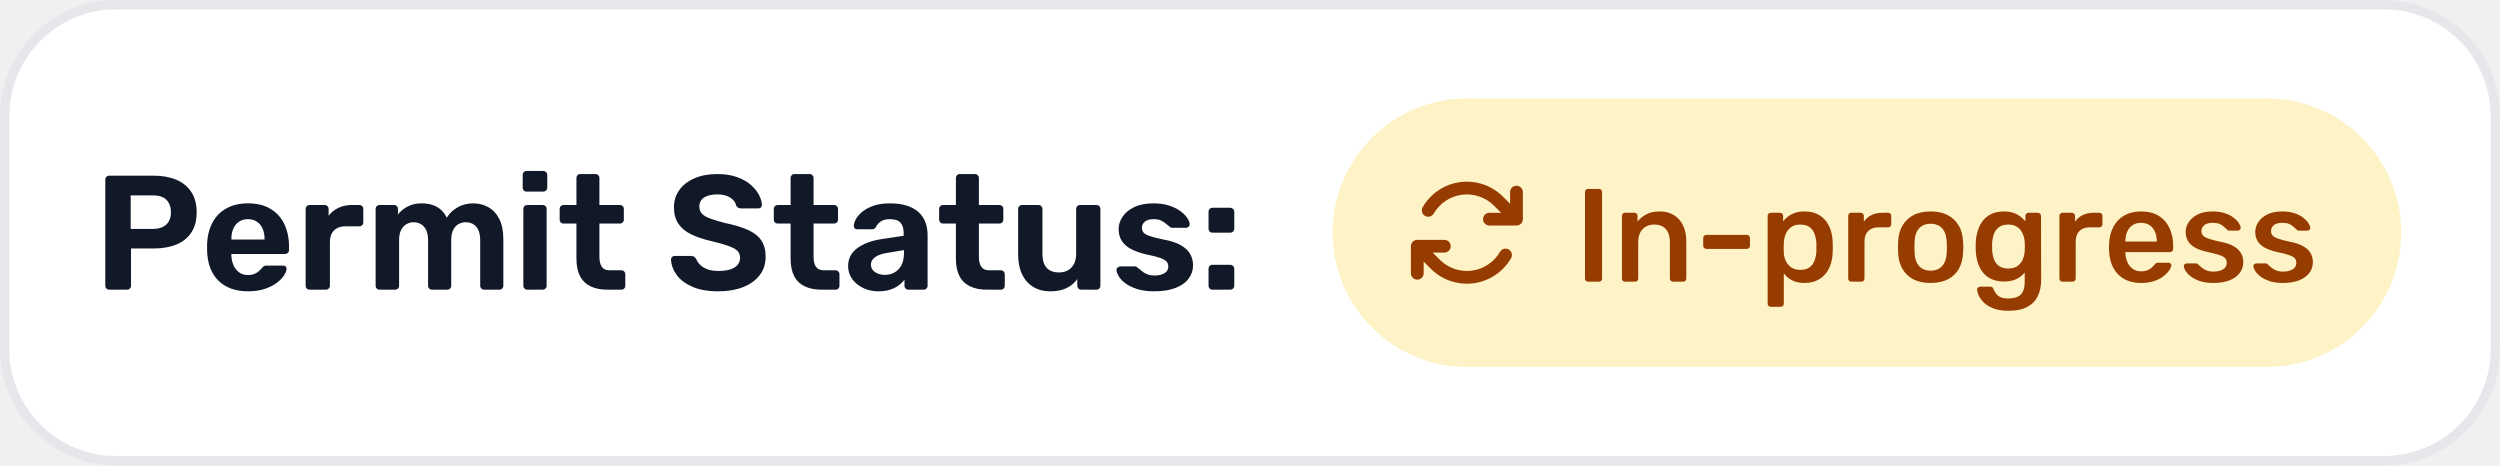
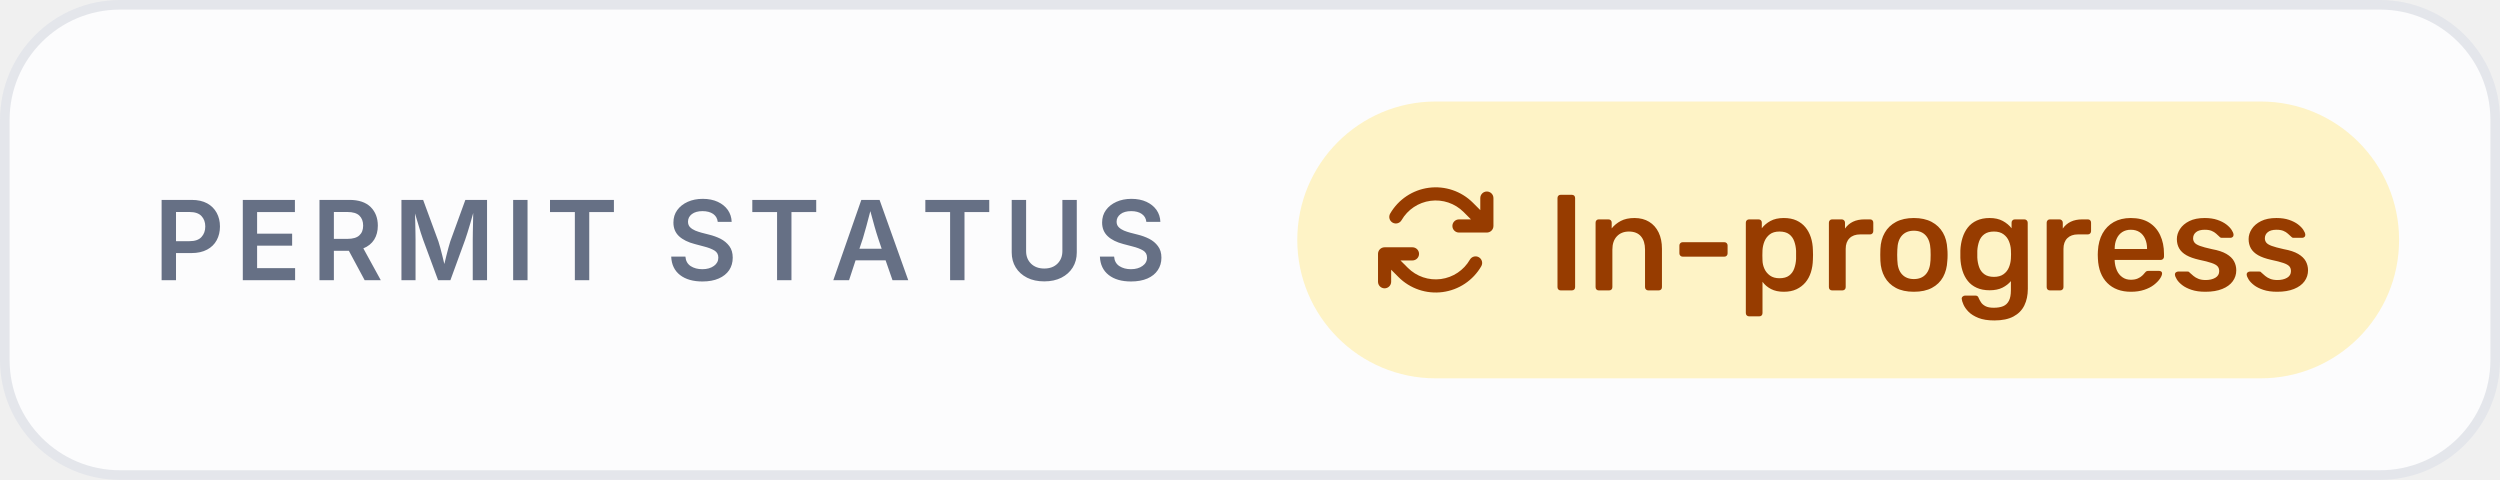
- <svg xmlns="http://www.w3.org/2000/svg" width="268.6" height="50" viewBox="0 0 268.6 50" role="img" aria-label="Permit Status: In-progress">
+ <svg xmlns="http://www.w3.org/2000/svg" width="260.5" height="50" viewBox="0 0 260.5 50" role="img" aria-label="Permit Status: In-progress">
  <style>
-     .tile  { fill: #FFFFFF; stroke: rgb(229,231,235); }
-     .label { fill: #111827; }
+     .tile  { fill: #FCFCFD; stroke: rgb(228,230,235); }
+     .label { fill: rgb(102,112,133); }
    .pill  { fill: rgb(254,243,198); stroke: transparent; }
    .ink   { fill: rgb(151,60,0); }
    @media (prefers-color-scheme: dark) {
-       .tile  { fill: #1E293B; stroke: rgb(71,85,105); }
-       .label { fill: #FFFFFF; }
+       .tile  { fill: #1E2634; stroke: rgb(66,77,96); }
+       .label { fill: rgb(167,176,191); }
      .pill  { fill: rgb(151,60,0); stroke: rgb(253,154,0); }
      .ink   { fill: rgb(254,243,198); }
    }
  </style>
-   <rect class="tile" x="0.5" y="0.5" width="267.6" height="49" rx="12" ry="12" stroke-width="1" />
-   <g transform="translate(10,6.21) scale(0.236486)">
-     <g class="label" transform="translate(0 105.35)">
-       <path d="M7.40 0.00Q6.59 0.00 6.07 -0.52Q5.55 -1.04 5.55 -1.78L5.55 -49.95Q5.55 -50.76 6.07 -51.28Q6.59 -51.80 7.40 -51.80L27.45 -51.80Q33.45 -51.80 37.81 -49.95Q42.18 -48.10 44.62 -44.40Q47.06 -40.70 47.06 -35.15Q47.06 -29.60 44.62 -25.94Q42.18 -22.27 37.81 -20.50Q33.45 -18.72 27.45 -18.72L17.24 -18.72L17.24 -1.78Q17.24 -1.04 16.72 -0.52Q16.21 0.00 15.39 0.00ZM17.09 -27.60L27.08 -27.60Q31.01 -27.60 33.19 -29.53Q35.37 -31.45 35.37 -35.22Q35.37 -38.63 33.41 -40.74Q31.45 -42.85 27.08 -42.85L17.09 -42.85ZM70.37 0.74Q62.01 0.74 57.05 -4.00Q52.10 -8.73 51.80 -17.69Q51.80 -18.28 51.80 -19.31Q51.80 -20.35 51.80 -21.02Q52.10 -26.64 54.39 -30.75Q56.68 -34.85 60.75 -37.04Q64.82 -39.22 70.37 -39.22Q76.52 -39.22 80.66 -36.70Q84.80 -34.19 86.91 -29.75Q89.02 -25.31 89.02 -19.61L89.02 -17.98Q89.02 -17.24 88.47 -16.72Q87.91 -16.21 87.17 -16.21L62.83 -16.21Q62.83 -16.13 62.83 -15.95Q62.83 -15.76 62.83 -15.61Q62.90 -13.17 63.79 -11.14Q64.68 -9.10 66.34 -7.88Q68.01 -6.66 70.30 -6.66Q72.15 -6.66 73.41 -7.21Q74.67 -7.77 75.48 -8.55Q76.29 -9.32 76.66 -9.77Q77.33 -10.58 77.74 -10.77Q78.14 -10.95 79.03 -10.95L86.36 -10.95Q87.02 -10.95 87.51 -10.54Q87.99 -10.14 87.91 -9.40Q87.84 -8.21 86.73 -6.47Q85.62 -4.74 83.40 -3.07Q81.18 -1.41 77.92 -0.33Q74.67 0.74 70.37 0.74ZM62.83 -22.79L77.92 -22.79L77.92 -22.94Q77.92 -25.68 77.03 -27.71Q76.15 -29.75 74.44 -30.89Q72.74 -32.04 70.37 -32.04Q68.01 -32.04 66.30 -30.89Q64.60 -29.75 63.71 -27.71Q62.83 -25.68 62.83 -22.94ZM98.35 0.00Q97.61 0.00 97.09 -0.52Q96.57 -1.04 96.57 -1.78L96.57 -36.63Q96.57 -37.44 97.09 -37.96Q97.61 -38.48 98.35 -38.48L105.23 -38.48Q105.97 -38.48 106.49 -37.96Q107.01 -37.44 107.01 -36.63L107.01 -33.60Q108.86 -35.96 111.56 -37.22Q114.26 -38.48 117.81 -38.48L120.92 -38.48Q121.73 -38.48 122.25 -37.96Q122.77 -37.44 122.77 -36.70L122.77 -30.56Q122.77 -29.82 122.25 -29.30Q121.73 -28.79 120.92 -28.79L114.70 -28.79Q111.30 -28.79 109.45 -26.90Q107.60 -25.01 107.60 -21.68L107.60 -1.78Q107.60 -1.04 107.04 -0.52Q106.49 0.00 105.75 0.00ZM130.15 0.00Q129.41 0.00 128.89 -0.52Q128.37 -1.04 128.37 -1.78L128.37 -36.70Q128.37 -37.44 128.89 -37.96Q129.41 -38.48 130.15 -38.48L136.66 -38.48Q137.47 -38.48 137.99 -37.96Q138.51 -37.44 138.51 -36.70L138.51 -34.19Q140.06 -36.19 142.69 -37.67Q145.32 -39.15 148.94 -39.22Q157.45 -39.37 160.71 -32.71Q162.41 -35.59 165.59 -37.41Q168.77 -39.22 172.70 -39.22Q176.54 -39.22 179.65 -37.44Q182.76 -35.67 184.57 -32.08Q186.39 -28.49 186.39 -22.94L186.39 -1.78Q186.39 -1.04 185.87 -0.52Q185.35 0.00 184.61 0.00L177.65 0.00Q176.91 0.00 176.40 -0.52Q175.88 -1.04 175.88 -1.78L175.88 -22.42Q175.88 -25.46 174.95 -27.27Q174.03 -29.08 172.55 -29.86Q171.07 -30.64 169.22 -30.64Q167.66 -30.64 166.15 -29.86Q164.63 -29.08 163.67 -27.27Q162.71 -25.46 162.71 -22.42L162.71 -1.78Q162.71 -1.04 162.19 -0.52Q161.67 0.00 160.93 0.00L153.97 0.00Q153.23 0.00 152.72 -0.52Q152.20 -1.04 152.20 -1.78L152.20 -22.42Q152.20 -25.46 151.24 -27.27Q150.27 -29.08 148.79 -29.86Q147.31 -30.64 145.54 -30.64Q143.98 -30.64 142.47 -29.82Q140.95 -29.01 139.99 -27.23Q139.03 -25.46 139.03 -22.42L139.03 -1.78Q139.03 -1.04 138.51 -0.52Q137.99 0.00 137.18 0.00ZM197.25 0.00Q196.51 0.00 195.99 -0.52Q195.48 -1.04 195.48 -1.78L195.48 -36.70Q195.48 -37.44 195.99 -37.96Q196.51 -38.48 197.25 -38.48L204.28 -38.48Q205.02 -38.48 205.54 -37.96Q206.06 -37.44 206.06 -36.70L206.06 -1.78Q206.06 -1.04 205.54 -0.52Q205.02 0.00 204.28 0.00ZM197.03 -44.55Q196.22 -44.55 195.70 -45.07Q195.18 -45.58 195.18 -46.32L195.18 -52.10Q195.18 -52.91 195.70 -53.43Q196.22 -53.95 197.03 -53.95L204.50 -53.95Q205.24 -53.95 205.80 -53.43Q206.35 -52.91 206.35 -52.10L206.35 -46.32Q206.35 -45.58 205.80 -45.07Q205.24 -44.55 204.50 -44.55ZM233.66 0.00Q229.15 0.00 225.97 -1.55Q222.79 -3.11 221.20 -6.22Q219.60 -9.32 219.60 -14.06L219.60 -30.04L213.76 -30.04Q213.02 -30.04 212.50 -30.56Q211.98 -31.08 211.98 -31.82L211.98 -36.70Q211.98 -37.44 212.50 -37.96Q213.02 -38.48 213.76 -38.48L219.60 -38.48L219.60 -50.76Q219.60 -51.50 220.09 -52.02Q220.57 -52.54 221.38 -52.54L228.26 -52.54Q229.00 -52.54 229.52 -52.02Q230.04 -51.50 230.04 -50.76L230.04 -38.48L239.29 -38.48Q240.10 -38.48 240.62 -37.96Q241.14 -37.44 241.14 -36.70L241.14 -31.82Q241.14 -31.08 240.62 -30.56Q240.10 -30.04 239.29 -30.04L230.04 -30.04L230.04 -14.95Q230.04 -12.06 231.11 -10.43Q232.18 -8.81 234.70 -8.81L239.95 -8.81Q240.77 -8.81 241.29 -8.29Q241.80 -7.77 241.80 -7.03L241.80 -1.78Q241.80 -1.04 241.29 -0.52Q240.77 0.00 239.95 0.00ZM284.10 0.74Q276.99 0.74 272.26 -1.33Q267.52 -3.40 265.12 -6.73Q262.71 -10.06 262.56 -13.76Q262.56 -14.36 263.01 -14.84Q263.45 -15.32 264.12 -15.32L271.67 -15.32Q272.63 -15.32 273.15 -14.91Q273.66 -14.50 274.03 -13.91Q274.55 -12.58 275.74 -11.36Q276.92 -10.14 278.96 -9.32Q280.99 -8.51 284.10 -8.51Q289.06 -8.51 291.50 -10.14Q293.94 -11.77 293.94 -14.50Q293.94 -16.50 292.65 -17.72Q291.35 -18.94 288.50 -19.94Q285.65 -20.94 280.99 -22.05Q275.44 -23.31 271.63 -25.20Q267.82 -27.08 265.86 -30.04Q263.90 -33.00 263.90 -37.44Q263.90 -41.81 266.30 -45.21Q268.71 -48.62 273.15 -50.58Q277.59 -52.54 283.65 -52.54Q288.54 -52.54 292.31 -51.24Q296.09 -49.95 298.60 -47.80Q301.12 -45.66 302.45 -43.22Q303.78 -40.77 303.86 -38.48Q303.86 -37.89 303.45 -37.41Q303.04 -36.93 302.30 -36.93L294.46 -36.93Q293.72 -36.93 293.13 -37.22Q292.53 -37.52 292.16 -38.26Q291.79 -40.33 289.50 -41.81Q287.21 -43.29 283.65 -43.29Q279.88 -43.29 277.66 -41.92Q275.44 -40.55 275.44 -37.67Q275.44 -35.82 276.59 -34.56Q277.73 -33.30 280.32 -32.34Q282.91 -31.38 287.21 -30.27Q293.64 -28.93 297.68 -27.08Q301.71 -25.23 303.63 -22.31Q305.56 -19.39 305.56 -15.02Q305.56 -10.06 302.82 -6.55Q300.08 -3.03 295.27 -1.15Q290.46 0.74 284.10 0.74ZM330.96 0.00Q326.44 0.00 323.26 -1.55Q320.08 -3.11 318.49 -6.22Q316.90 -9.32 316.90 -14.06L316.90 -30.04L311.05 -30.04Q310.31 -30.04 309.79 -30.56Q309.27 -31.08 309.27 -31.82L309.27 -36.70Q309.27 -37.44 309.79 -37.96Q310.31 -38.48 311.05 -38.48L316.90 -38.48L316.90 -50.76Q316.90 -51.50 317.38 -52.02Q317.86 -52.54 318.67 -52.54L325.55 -52.54Q326.29 -52.54 326.81 -52.02Q327.33 -51.50 327.33 -50.76L327.33 -38.48L336.58 -38.48Q337.39 -38.48 337.91 -37.96Q338.43 -37.44 338.43 -36.70L338.43 -31.82Q338.43 -31.08 337.91 -30.56Q337.39 -30.04 336.58 -30.04L327.33 -30.04L327.33 -14.95Q327.33 -12.06 328.40 -10.43Q329.48 -8.81 331.99 -8.81L337.25 -8.81Q338.06 -8.81 338.58 -8.29Q339.10 -7.77 339.10 -7.03L339.10 -1.78Q339.10 -1.04 338.58 -0.52Q338.06 0.00 337.25 0.00ZM356.79 0.74Q352.95 0.74 349.84 -0.78Q346.73 -2.29 344.88 -4.85Q343.03 -7.40 343.03 -10.66Q343.03 -15.84 347.25 -18.91Q351.47 -21.98 358.42 -23.01L368.26 -24.49L368.26 -25.83Q368.26 -28.79 366.86 -30.41Q365.45 -32.04 361.97 -32.04Q359.46 -32.04 357.94 -31.04Q356.42 -30.04 355.61 -28.42Q355.02 -27.45 353.91 -27.45L347.25 -27.45Q346.36 -27.45 345.95 -27.93Q345.55 -28.42 345.62 -29.08Q345.62 -30.27 346.55 -32.00Q347.47 -33.74 349.43 -35.37Q351.39 -37.00 354.50 -38.11Q357.61 -39.22 362.05 -39.22Q366.71 -39.22 370.00 -38.07Q373.30 -36.93 375.29 -35.00Q377.29 -33.08 378.22 -30.41Q379.14 -27.75 379.14 -24.79L379.14 -1.78Q379.14 -1.04 378.62 -0.52Q378.11 0.00 377.37 0.00L370.48 0.00Q369.67 0.00 369.15 -0.52Q368.63 -1.04 368.63 -1.78L368.63 -4.59Q367.67 -3.18 366.08 -2.00Q364.49 -0.81 362.20 -0.04Q359.90 0.74 356.79 0.74ZM359.68 -6.73Q362.12 -6.73 364.08 -7.81Q366.04 -8.88 367.23 -11.10Q368.41 -13.32 368.41 -16.65L368.41 -17.98L361.31 -16.80Q357.24 -16.21 355.31 -14.80Q353.39 -13.39 353.39 -11.47Q353.39 -9.92 354.28 -8.88Q355.17 -7.84 356.61 -7.29Q358.05 -6.73 359.68 -6.73ZM406.06 0.00Q401.55 0.00 398.37 -1.55Q395.19 -3.11 393.60 -6.22Q392.00 -9.32 392.00 -14.06L392.00 -30.04L386.16 -30.04Q385.42 -30.04 384.90 -30.56Q384.38 -31.08 384.38 -31.82L384.38 -36.70Q384.38 -37.44 384.90 -37.96Q385.42 -38.48 386.16 -38.48L392.00 -38.48L392.00 -50.76Q392.00 -51.50 392.49 -52.02Q392.97 -52.54 393.78 -52.54L400.66 -52.54Q401.40 -52.54 401.92 -52.02Q402.44 -51.50 402.44 -50.76L402.44 -38.48L411.69 -38.48Q412.50 -38.48 413.02 -37.96Q413.54 -37.44 413.54 -36.70L413.54 -31.82Q413.54 -31.08 413.02 -30.56Q412.50 -30.04 411.69 -30.04L402.44 -30.04L402.44 -14.95Q402.44 -12.06 403.51 -10.43Q404.58 -8.81 407.10 -8.81L412.35 -8.81Q413.17 -8.81 413.69 -8.29Q414.20 -7.77 414.20 -7.03L414.20 -1.78Q414.20 -1.04 413.69 -0.52Q413.17 0.00 412.35 0.00ZM434.86 0.74Q430.42 0.74 427.13 -1.26Q423.84 -3.26 422.06 -6.99Q420.28 -10.73 420.28 -15.91L420.28 -36.70Q420.28 -37.44 420.80 -37.96Q421.32 -38.48 422.06 -38.48L429.53 -38.48Q430.27 -38.48 430.79 -37.96Q431.31 -37.44 431.31 -36.70L431.31 -16.35Q431.31 -7.84 438.86 -7.84Q442.41 -7.84 444.52 -10.10Q446.63 -12.36 446.63 -16.35L446.63 -36.70Q446.63 -37.44 447.15 -37.96Q447.66 -38.48 448.48 -38.48L455.88 -38.48Q456.62 -38.48 457.14 -37.96Q457.65 -37.44 457.65 -36.70L457.65 -1.78Q457.65 -1.04 457.14 -0.52Q456.62 0.00 455.88 0.00L449.00 0.00Q448.18 0.00 447.66 -0.52Q447.15 -1.04 447.15 -1.78L447.15 -4.81Q445.22 -2.15 442.22 -0.70Q439.23 0.74 434.86 0.74ZM482.13 0.74Q477.54 0.74 474.32 -0.30Q471.11 -1.33 469.03 -2.89Q466.96 -4.44 466.00 -6.07Q465.04 -7.70 464.96 -8.73Q464.89 -9.55 465.48 -10.06Q466.07 -10.58 466.67 -10.58L473.40 -10.58Q473.70 -10.58 473.92 -10.51Q474.14 -10.43 474.44 -10.06Q475.40 -9.40 476.40 -8.51Q477.40 -7.62 478.84 -7.03Q480.28 -6.44 482.35 -6.44Q484.94 -6.44 486.72 -7.47Q488.50 -8.51 488.50 -10.51Q488.50 -11.91 487.68 -12.80Q486.87 -13.69 484.68 -14.47Q482.50 -15.24 478.36 -16.06Q474.29 -17.02 471.51 -18.50Q468.74 -19.98 467.33 -22.24Q465.93 -24.49 465.93 -27.60Q465.93 -30.41 467.70 -33.11Q469.48 -35.82 473.03 -37.52Q476.58 -39.22 481.76 -39.22Q485.83 -39.22 488.87 -38.22Q491.90 -37.22 493.93 -35.74Q495.97 -34.26 497.04 -32.67Q498.12 -31.08 498.19 -29.90Q498.26 -29.16 497.75 -28.64Q497.23 -28.12 496.56 -28.12L490.35 -28.12Q489.98 -28.12 489.68 -28.23Q489.38 -28.34 489.16 -28.56Q488.27 -29.23 487.35 -30.04Q486.42 -30.86 485.13 -31.45Q483.83 -32.04 481.76 -32.04Q479.17 -32.04 477.84 -30.93Q476.51 -29.82 476.51 -28.12Q476.51 -26.94 477.17 -26.05Q477.84 -25.16 479.91 -24.42Q481.98 -23.68 486.28 -22.79Q491.31 -21.90 494.27 -20.16Q497.23 -18.43 498.49 -16.09Q499.74 -13.76 499.74 -11.10Q499.74 -7.70 497.71 -5.00Q495.67 -2.29 491.75 -0.78Q487.83 0.74 482.13 0.74ZM508.56 -25.90Q507.82 -25.90 507.30 -26.42Q506.78 -26.94 506.78 -27.68L506.78 -35.37Q506.78 -36.19 507.30 -36.70Q507.82 -37.22 508.56 -37.22L516.62 -37.22Q517.36 -37.22 517.92 -36.70Q518.47 -36.19 518.47 -35.37L518.47 -27.68Q518.47 -26.94 517.92 -26.42Q517.36 -25.90 516.62 -25.90ZM508.56 0.00Q507.82 0.00 507.30 -0.52Q506.78 -1.04 506.78 -1.78L506.78 -9.47Q506.78 -10.29 507.30 -10.80Q507.82 -11.32 508.56 -11.32L516.62 -11.32Q517.36 -11.32 517.92 -10.80Q518.47 -10.29 518.47 -9.47L518.47 -1.78Q518.47 -1.04 517.92 -0.52Q517.36 0.00 516.62 0.00Z" />
-     </g>
+   <rect class="tile" x="0.5" y="0.5" width="259.5" height="49" rx="12" ry="12" stroke-width="1" />
+   <g class="label" transform="translate(16,29.2)">
+     <path d="M2.34 0L0.84 0L0.84-8.37L3.97-8.37Q4.93-8.37 5.59-8.01Q6.24-7.65 6.58-7.02Q6.92-6.40 6.92-5.60Q6.92-4.80 6.58-4.17Q6.24-3.54 5.58-3.19Q4.91-2.83 3.95-2.83L2.34-2.83L2.34 0M2.34-7.11L2.34-4.07L3.75-4.07Q4.60-4.07 4.99-4.50Q5.39-4.93 5.39-5.60Q5.39-6.27 4.99-6.69Q4.60-7.11 3.74-7.11M14.75 0L9.30 0L9.30-8.37L14.73-8.37L14.73-7.10L10.79-7.10L10.79-4.85L14.44-4.85L14.44-3.60L10.79-3.60L10.79-1.26L14.75-1.26M18.79 0L17.29 0L17.29-8.37L20.42-8.37Q21.86-8.37 22.62-7.63Q23.37-6.88 23.37-5.69Q23.37-4.84 22.99-4.23Q22.60-3.62 21.86-3.32L23.68 0L22 0L20.35-3.07L18.79-3.07L18.79 0M18.79-7.11L18.79-4.31L20.20-4.31Q21.05-4.31 21.44-4.67Q21.84-5.03 21.84-5.69Q21.84-6.36 21.44-6.74Q21.05-7.11 20.19-7.11M27.30 0L25.83 0L25.83-8.37L28.09-8.37L29.68-4.05Q29.76-3.80 29.87-3.41Q29.98-3.01 30.09-2.56Q30.20-2.11 30.30-1.69Q30.40-2.10 30.51-2.55Q30.62-3 30.73-3.40Q30.84-3.80 30.92-4.05L32.49-8.37L34.75-8.37L34.75 0L33.26 0L33.26-4.22Q33.26-4.54 33.27-5Q33.28-5.46 33.29-5.99Q33.30-6.51 33.31-7.01Q33.17-6.47 33.01-5.94Q32.85-5.40 32.71-4.95Q32.57-4.50 32.47-4.22L30.93 0L29.65 0L28.09-4.22Q27.99-4.49 27.85-4.93Q27.71-5.37 27.56-5.90Q27.40-6.42 27.24-6.96Q27.26-6.49 27.27-5.98Q27.28-5.46 27.29-5Q27.30-4.54 27.30-4.22M37.47-8.37L38.97-8.37L38.97 0L37.47 0M43.90-7.10L41.31-7.10L41.31-8.37L47.97-8.37L47.97-7.10L45.40-7.10L45.40 0L43.90 0M57.19 0.13Q55.73 0.13 54.86-0.54Q53.99-1.22 53.94-2.46L55.42-2.46Q55.47-1.80 55.97-1.47Q56.47-1.15 57.18-1.15Q57.92-1.15 58.39-1.49Q58.85-1.82 58.85-2.36Q58.85-2.85 58.44-3.10Q58.02-3.35 57.34-3.52L56.40-3.77Q55.35-4.04 54.76-4.58Q54.17-5.13 54.17-6.01Q54.17-6.76 54.57-7.31Q54.97-7.86 55.66-8.17Q56.35-8.48 57.23-8.48Q58.12-8.48 58.79-8.17Q59.46-7.86 59.84-7.32Q60.22-6.77 60.24-6.08L58.79-6.08Q58.73-6.61 58.31-6.91Q57.88-7.20 57.20-7.20Q56.50-7.20 56.09-6.89Q55.69-6.58 55.69-6.10Q55.69-5.75 55.90-5.53Q56.12-5.31 56.45-5.17Q56.78-5.04 57.11-4.95L57.89-4.75Q58.51-4.60 59.08-4.32Q59.64-4.03 60-3.55Q60.35-3.08 60.35-2.35Q60.35-1.61 59.98-1.05Q59.60-0.49 58.89-0.18Q58.19 0.13 57.19 0.13M64.97-7.10L62.39-7.10L62.39-8.37L69.05-8.37L69.05-7.10L66.47-7.10L66.47 0L64.97 0M72.47 0L70.83 0L73.75-8.37L75.65-8.37L78.64 0L77 0L76.28-2.07L73.15-2.07L72.47 0M73.91-4.35L73.55-3.28L75.87-3.28L75.51-4.35Q75.32-4.92 75.12-5.63Q74.92-6.33 74.69-7.20Q74.46-6.32 74.27-5.61Q74.08-4.90 73.91-4.35M83-7.10L80.42-7.10L80.42-8.37L87.08-8.37L87.08-7.10L84.50-7.10L84.50 0L83 0M92.81 0.12Q91.79 0.12 91.03-0.26Q90.26-0.65 89.84-1.33Q89.42-2.01 89.42-2.90L89.42-8.37L90.92-8.37L90.92-3.03Q90.92-2.24 91.43-1.73Q91.95-1.22 92.81-1.22Q93.68-1.22 94.19-1.73Q94.70-2.24 94.70-3.03L94.70-8.37L96.20-8.37L96.20-2.90Q96.20-2.01 95.78-1.33Q95.36-0.65 94.59-0.26Q93.83 0.12 92.81 0.12M101.85 0.13Q100.39 0.13 99.53-0.54Q98.66-1.22 98.61-2.46L100.09-2.46Q100.14-1.80 100.64-1.47Q101.14-1.15 101.84-1.15Q102.58-1.15 103.05-1.49Q103.52-1.82 103.52-2.36Q103.52-2.85 103.11-3.10Q102.69-3.35 102.01-3.52L101.06-3.77Q100.01-4.04 99.43-4.58Q98.84-5.13 98.84-6.01Q98.84-6.76 99.24-7.31Q99.64-7.86 100.33-8.17Q101.02-8.48 101.89-8.48Q102.79-8.48 103.46-8.17Q104.13-7.86 104.51-7.32Q104.89-6.77 104.91-6.08L103.45-6.08Q103.40-6.61 102.97-6.91Q102.55-7.20 101.87-7.20Q101.16-7.20 100.76-6.89Q100.35-6.58 100.35-6.10Q100.35-5.75 100.57-5.53Q100.79-5.31 101.12-5.17Q101.44-5.04 101.78-4.95L102.56-4.75Q103.18-4.60 103.74-4.32Q104.31-4.03 104.66-3.55Q105.02-3.08 105.02-2.35Q105.02-1.61 104.64-1.05Q104.27-0.49 103.56-0.18Q102.85 0.13 101.85 0.13" />
  </g>
-   <g transform="translate(142.6,10) scale(0.192308)">
+   <g transform="translate(134.6,10) scale(0.192308)">
    <rect class="pill" x="3" y="3" width="597" height="150" rx="75" ry="75" stroke-width="6" />
    <g class="ink" transform="translate(40,40) scale(4.75)">
      <path fill-rule="evenodd" d="M13.836 2.477a.75.75 0 0 1 .75.75v3.182a.75.75 0 0 1-.75.75h-3.182a.75.75 0 0 1 0-1.5h1.37l-.84-.841a4.5 4.5 0 0 0-7.08.932.75.75 0 0 1-1.3-.75 6 6 0 0 1 9.44-1.242l.842.84V3.227a.75.75 0 0 1 .75-.75Zm-.911 7.5A.75.75 0 0 1 13.199 11a6 6 0 0 1-9.44 1.241l-.84-.84v1.371a.75.75 0 0 1-1.5 0V9.591a.75.75 0 0 1 .75-.75H5.35a.75.75 0 0 1 0 1.5H3.98l.841.841a4.5 4.5 0 0 0 7.08-.932.75.75 0 0 1 1.025-.273Z" clip-rule="evenodd" />
    </g>
    <g class="ink" transform="translate(138 105.35)">
      <path d="M7.70 0.00Q6.96 0.00 6.47 -0.48Q5.99 -0.96 5.99 -1.78L5.99 -50.02Q5.99 -50.84 6.47 -51.32Q6.96 -51.80 7.70 -51.80L13.76 -51.80Q14.58 -51.80 15.06 -51.32Q15.54 -50.84 15.54 -50.02L15.54 -1.78Q15.54 -0.96 15.06 -0.48Q14.58 0.00 13.76 0.00ZM28.33 0.00Q27.59 0.00 27.11 -0.48Q26.63 -0.96 26.63 -1.78L26.63 -36.70Q26.63 -37.52 27.11 -38.00Q27.59 -38.48 28.33 -38.48L33.59 -38.48Q34.40 -38.48 34.88 -38.00Q35.36 -37.52 35.36 -36.70L35.36 -33.60Q37.29 -36.04 40.28 -37.63Q43.28 -39.22 47.72 -39.22Q52.31 -39.22 55.64 -37.18Q58.97 -35.15 60.78 -31.41Q62.59 -27.68 62.59 -22.57L62.59 -1.78Q62.59 -0.96 62.11 -0.48Q61.63 0.00 60.82 0.00L55.19 0.00Q54.45 0.00 53.94 -0.48Q53.42 -0.96 53.42 -1.78L53.42 -22.13Q53.42 -26.71 51.20 -29.30Q48.98 -31.89 44.69 -31.89Q40.62 -31.89 38.17 -29.30Q35.73 -26.71 35.73 -22.13L35.73 -1.78Q35.73 -0.96 35.25 -0.48Q34.77 0.00 33.96 0.00ZM73.81 -18.28Q73.07 -18.28 72.55 -18.80Q72.04 -19.31 72.04 -20.05L72.04 -24.35Q72.04 -25.09 72.55 -25.60Q73.07 -26.12 73.81 -26.12L96.38 -26.12Q97.20 -26.12 97.68 -25.60Q98.16 -25.09 98.16 -24.35L98.16 -20.05Q98.16 -19.31 97.68 -18.80Q97.20 -18.28 96.38 -18.28ZM109.82 14.06Q109.08 14.06 108.56 13.58Q108.04 13.10 108.04 12.28L108.04 -36.70Q108.04 -37.52 108.56 -38.00Q109.08 -38.48 109.82 -38.48L114.92 -38.48Q115.74 -38.48 116.22 -38.00Q116.70 -37.52 116.70 -36.70L116.70 -33.67Q118.48 -36.04 121.40 -37.63Q124.32 -39.22 128.61 -39.22Q132.61 -39.22 135.50 -37.89Q138.38 -36.56 140.31 -34.23Q142.23 -31.89 143.27 -28.75Q144.30 -25.60 144.38 -21.83Q144.45 -20.57 144.45 -19.24Q144.45 -17.91 144.38 -16.65Q144.30 -13.02 143.30 -9.84Q142.30 -6.66 140.34 -4.33Q138.38 -2.00 135.50 -0.63Q132.61 0.74 128.61 0.74Q124.54 0.74 121.69 -0.74Q118.85 -2.22 117.07 -4.66L117.07 12.28Q117.07 13.10 116.59 13.58Q116.11 14.06 115.29 14.06ZM126.25 -6.59Q129.58 -6.59 131.50 -8.03Q133.42 -9.47 134.27 -11.88Q135.13 -14.28 135.27 -17.02Q135.35 -19.24 135.27 -21.46Q135.13 -24.20 134.27 -26.60Q133.42 -29.01 131.50 -30.45Q129.58 -31.89 126.25 -31.89Q122.99 -31.89 121.03 -30.38Q119.07 -28.86 118.14 -26.57Q117.22 -24.27 117.07 -21.83Q117.00 -20.57 117.00 -19.02Q117.00 -17.46 117.07 -16.13Q117.14 -13.84 118.14 -11.65Q119.14 -9.47 121.14 -8.03Q123.14 -6.59 126.25 -6.59ZM154.75 0.00Q154.01 0.00 153.53 -0.48Q153.05 -0.96 153.05 -1.78L153.05 -36.70Q153.05 -37.44 153.53 -37.96Q154.01 -38.48 154.75 -38.48L160.01 -38.48Q160.75 -38.48 161.27 -37.96Q161.78 -37.44 161.78 -36.70L161.78 -33.52Q163.49 -35.96 166.11 -37.22Q168.74 -38.48 172.37 -38.48L175.40 -38.48Q176.14 -38.48 176.62 -38.00Q177.10 -37.52 177.10 -36.70L177.10 -32.12Q177.10 -31.38 176.62 -30.86Q176.14 -30.34 175.40 -30.34L170.00 -30.34Q166.30 -30.34 164.23 -28.27Q162.15 -26.20 162.15 -22.50L162.15 -1.78Q162.15 -0.96 161.64 -0.48Q161.12 0.00 160.38 0.00ZM199.08 0.74Q193.23 0.74 189.31 -1.37Q185.39 -3.48 183.28 -7.25Q181.17 -11.03 180.95 -15.98Q180.88 -17.32 180.88 -19.24Q180.88 -21.16 180.95 -22.50Q181.17 -27.53 183.32 -31.26Q185.46 -35.00 189.42 -37.11Q193.38 -39.22 199.08 -39.22Q204.78 -39.22 208.74 -37.11Q212.70 -35.00 214.84 -31.26Q216.99 -27.53 217.21 -22.50Q217.36 -21.16 217.36 -19.24Q217.36 -17.32 217.21 -15.98Q216.99 -11.03 214.92 -7.25Q212.84 -3.48 208.88 -1.37Q204.93 0.74 199.08 0.74ZM199.08 -6.14Q203.22 -6.14 205.55 -8.73Q207.89 -11.32 208.11 -16.35Q208.18 -17.46 208.18 -19.24Q208.18 -21.02 208.11 -22.13Q207.89 -27.16 205.55 -29.75Q203.22 -32.34 199.08 -32.34Q195.01 -32.34 192.64 -29.75Q190.27 -27.16 190.13 -22.13Q190.05 -21.02 190.05 -19.24Q190.05 -17.46 190.13 -16.35Q190.27 -11.32 192.64 -8.73Q195.01 -6.14 199.08 -6.14ZM242.71 16.28Q237.46 16.28 234.05 14.91Q230.65 13.54 228.72 11.58Q226.80 9.62 225.95 7.66Q225.10 5.70 225.02 4.59Q224.95 3.85 225.54 3.33Q226.13 2.81 226.80 2.81L232.42 2.81Q233.09 2.81 233.53 3.11Q233.98 3.40 234.27 4.29Q234.72 5.33 235.50 6.51Q236.27 7.70 237.90 8.55Q239.53 9.40 242.34 9.40Q245.45 9.40 247.48 8.55Q249.52 7.70 250.59 5.62Q251.66 3.55 251.66 0.00L251.66 -5.03Q249.89 -2.89 247.08 -1.48Q244.26 -0.07 240.12 -0.07Q236.12 -0.07 233.16 -1.41Q230.20 -2.74 228.32 -5.11Q226.43 -7.47 225.43 -10.66Q224.43 -13.84 224.28 -17.61Q224.21 -19.61 224.28 -21.61Q224.43 -25.23 225.43 -28.45Q226.43 -31.67 228.32 -34.08Q230.20 -36.48 233.16 -37.85Q236.12 -39.22 240.12 -39.22Q244.34 -39.22 247.26 -37.63Q250.18 -36.04 252.03 -33.67L252.03 -36.70Q252.03 -37.44 252.52 -37.96Q253.00 -38.48 253.81 -38.48L258.99 -38.48Q259.73 -38.48 260.25 -37.96Q260.77 -37.44 260.77 -36.70L260.84 -0.89Q260.84 4.29 258.95 8.14Q257.07 11.99 253.07 14.13Q249.07 16.28 242.71 16.28ZM242.49 -7.33Q245.67 -7.33 247.67 -8.77Q249.67 -10.21 250.59 -12.47Q251.52 -14.73 251.66 -17.17Q251.74 -18.06 251.74 -19.57Q251.74 -21.09 251.66 -22.05Q251.52 -24.42 250.59 -26.68Q249.67 -28.93 247.67 -30.41Q245.67 -31.89 242.49 -31.89Q239.23 -31.89 237.27 -30.45Q235.31 -29.01 234.46 -26.60Q233.61 -24.20 233.46 -21.46Q233.39 -19.61 233.46 -17.76Q233.61 -14.95 234.46 -12.58Q235.31 -10.21 237.27 -8.77Q239.23 -7.33 242.49 -7.33ZM272.75 0.00Q272.01 0.00 271.53 -0.48Q271.05 -0.96 271.05 -1.78L271.05 -36.70Q271.05 -37.44 271.53 -37.96Q272.01 -38.48 272.75 -38.48L278.01 -38.48Q278.75 -38.48 279.26 -37.96Q279.78 -37.44 279.78 -36.70L279.78 -33.52Q281.48 -35.96 284.11 -37.22Q286.74 -38.48 290.36 -38.48L293.40 -38.48Q294.14 -38.48 294.62 -38.00Q295.10 -37.52 295.10 -36.70L295.10 -32.12Q295.10 -31.38 294.62 -30.86Q294.14 -30.34 293.40 -30.34L288.00 -30.34Q284.30 -30.34 282.22 -28.27Q280.15 -26.20 280.15 -22.50L280.15 -1.78Q280.15 -0.96 279.63 -0.48Q279.12 0.00 278.38 0.00ZM316.71 0.74Q308.64 0.74 303.91 -4.00Q299.17 -8.73 298.80 -17.24Q298.73 -18.06 298.73 -19.31Q298.73 -20.57 298.80 -21.31Q299.10 -26.86 301.32 -30.86Q303.54 -34.85 307.42 -37.04Q311.31 -39.22 316.63 -39.22Q322.55 -39.22 326.51 -36.78Q330.47 -34.34 332.54 -29.93Q334.62 -25.53 334.62 -19.76L334.62 -18.28Q334.62 -17.54 334.10 -17.02Q333.58 -16.50 332.84 -16.50L307.90 -16.50Q307.90 -16.50 307.90 -16.28Q307.90 -16.06 307.90 -15.91Q308.05 -13.25 309.05 -10.91Q310.05 -8.58 312.01 -7.18Q313.97 -5.77 316.63 -5.77Q318.85 -5.77 320.37 -6.44Q321.89 -7.10 322.81 -7.99Q323.74 -8.88 324.11 -9.40Q324.77 -10.21 325.18 -10.40Q325.59 -10.58 326.40 -10.58L331.95 -10.58Q332.69 -10.58 333.17 -10.17Q333.65 -9.77 333.58 -9.10Q333.51 -7.92 332.36 -6.25Q331.21 -4.59 329.10 -2.96Q326.99 -1.33 323.85 -0.30Q320.70 0.74 316.71 0.74ZM307.90 -22.42L325.44 -22.42L325.44 -22.64Q325.44 -25.60 324.40 -27.93Q323.37 -30.27 321.41 -31.56Q319.45 -32.86 316.63 -32.86Q313.90 -32.86 311.93 -31.56Q309.97 -30.27 308.94 -27.93Q307.90 -25.60 307.90 -22.64ZM357.05 0.74Q352.69 0.74 349.58 -0.30Q346.47 -1.33 344.51 -2.85Q342.55 -4.37 341.59 -5.92Q340.63 -7.47 340.55 -8.51Q340.48 -9.32 341.07 -9.77Q341.66 -10.21 342.25 -10.21L347.36 -10.21Q347.73 -10.21 347.95 -10.14Q348.17 -10.06 348.54 -9.62Q349.51 -8.73 350.62 -7.81Q351.73 -6.88 353.32 -6.25Q354.91 -5.62 357.20 -5.62Q360.31 -5.62 362.42 -6.84Q364.53 -8.07 364.53 -10.43Q364.53 -12.06 363.64 -13.06Q362.75 -14.06 360.38 -14.87Q358.02 -15.69 353.72 -16.58Q349.43 -17.54 346.77 -19.05Q344.10 -20.57 342.85 -22.75Q341.59 -24.94 341.59 -27.82Q341.59 -30.64 343.29 -33.26Q344.99 -35.89 348.32 -37.55Q351.65 -39.22 356.68 -39.22Q360.61 -39.22 363.53 -38.22Q366.45 -37.22 368.34 -35.78Q370.23 -34.34 371.23 -32.82Q372.22 -31.30 372.30 -30.27Q372.37 -29.45 371.85 -28.97Q371.34 -28.49 370.67 -28.49L365.93 -28.49Q365.49 -28.49 365.16 -28.67Q364.82 -28.86 364.60 -29.16Q363.79 -29.90 362.83 -30.78Q361.86 -31.67 360.42 -32.26Q358.98 -32.86 356.68 -32.86Q353.58 -32.86 351.99 -31.56Q350.39 -30.27 350.39 -28.19Q350.39 -26.94 351.13 -25.94Q351.87 -24.94 354.06 -24.12Q356.24 -23.31 360.61 -22.35Q365.56 -21.46 368.45 -19.76Q371.34 -18.06 372.56 -15.80Q373.78 -13.54 373.78 -10.88Q373.78 -7.55 371.85 -4.92Q369.93 -2.29 366.19 -0.78Q362.46 0.74 357.05 0.74ZM395.93 0.74Q391.57 0.74 388.46 -0.30Q385.35 -1.33 383.39 -2.85Q381.43 -4.37 380.47 -5.92Q379.50 -7.47 379.43 -8.51Q379.36 -9.32 379.95 -9.77Q380.54 -10.21 381.13 -10.21L386.24 -10.21Q386.61 -10.21 386.83 -10.14Q387.05 -10.06 387.42 -9.62Q388.38 -8.73 389.49 -7.81Q390.60 -6.88 392.20 -6.25Q393.79 -5.62 396.08 -5.62Q399.19 -5.62 401.30 -6.84Q403.41 -8.07 403.41 -10.43Q403.41 -12.06 402.52 -13.06Q401.63 -14.06 399.26 -14.87Q396.89 -15.69 392.60 -16.58Q388.31 -17.54 385.65 -19.05Q382.98 -20.57 381.72 -22.75Q380.47 -24.94 380.47 -27.82Q380.47 -30.64 382.17 -33.26Q383.87 -35.89 387.20 -37.55Q390.53 -39.22 395.56 -39.22Q399.48 -39.22 402.41 -38.22Q405.33 -37.22 407.22 -35.78Q409.10 -34.34 410.10 -32.82Q411.10 -31.30 411.18 -30.27Q411.25 -29.45 410.73 -28.97Q410.21 -28.49 409.55 -28.49L404.81 -28.49Q404.37 -28.49 404.04 -28.67Q403.70 -28.86 403.48 -29.16Q402.67 -29.90 401.70 -30.78Q400.74 -31.67 399.30 -32.26Q397.86 -32.86 395.56 -32.86Q392.45 -32.86 390.86 -31.56Q389.27 -30.27 389.27 -28.19Q389.27 -26.94 390.01 -25.94Q390.75 -24.94 392.94 -24.12Q395.12 -23.31 399.48 -22.35Q404.44 -21.46 407.33 -19.76Q410.21 -18.06 411.44 -15.80Q412.66 -13.54 412.66 -10.88Q412.66 -7.55 410.73 -4.92Q408.81 -2.29 405.07 -0.78Q401.33 0.74 395.93 0.74Z" />
    </g>
  </g>
</svg>
